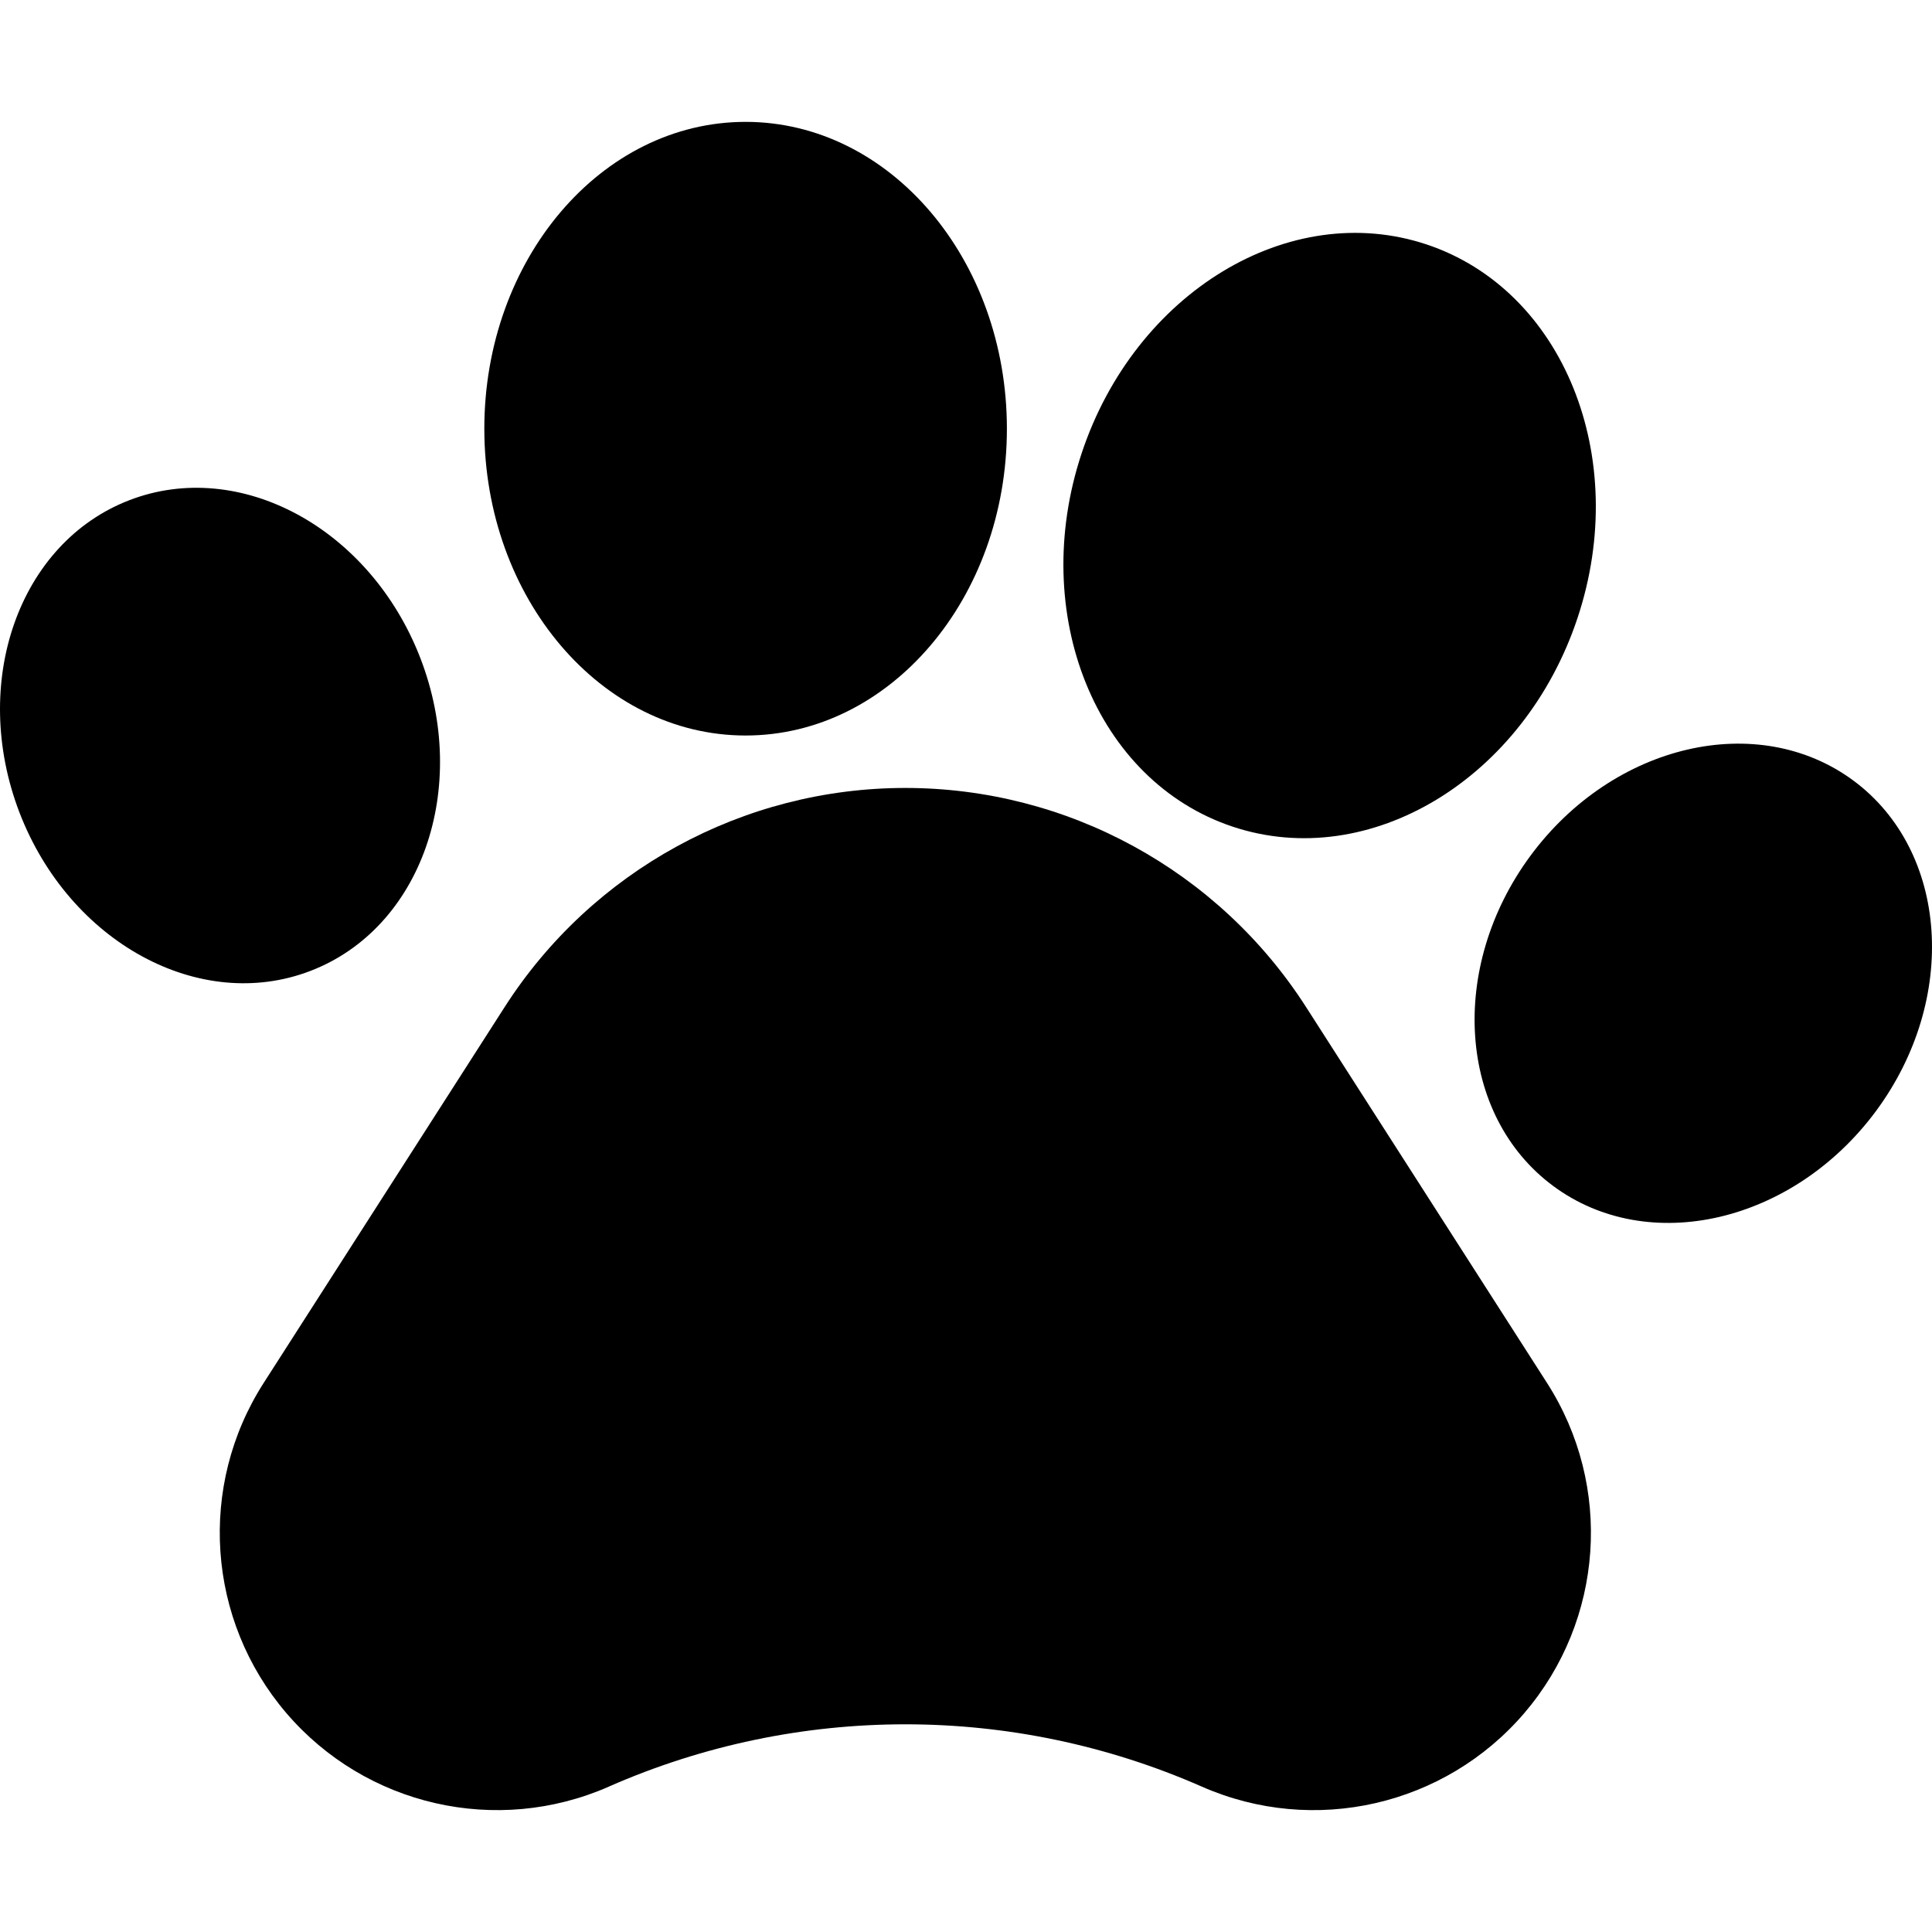
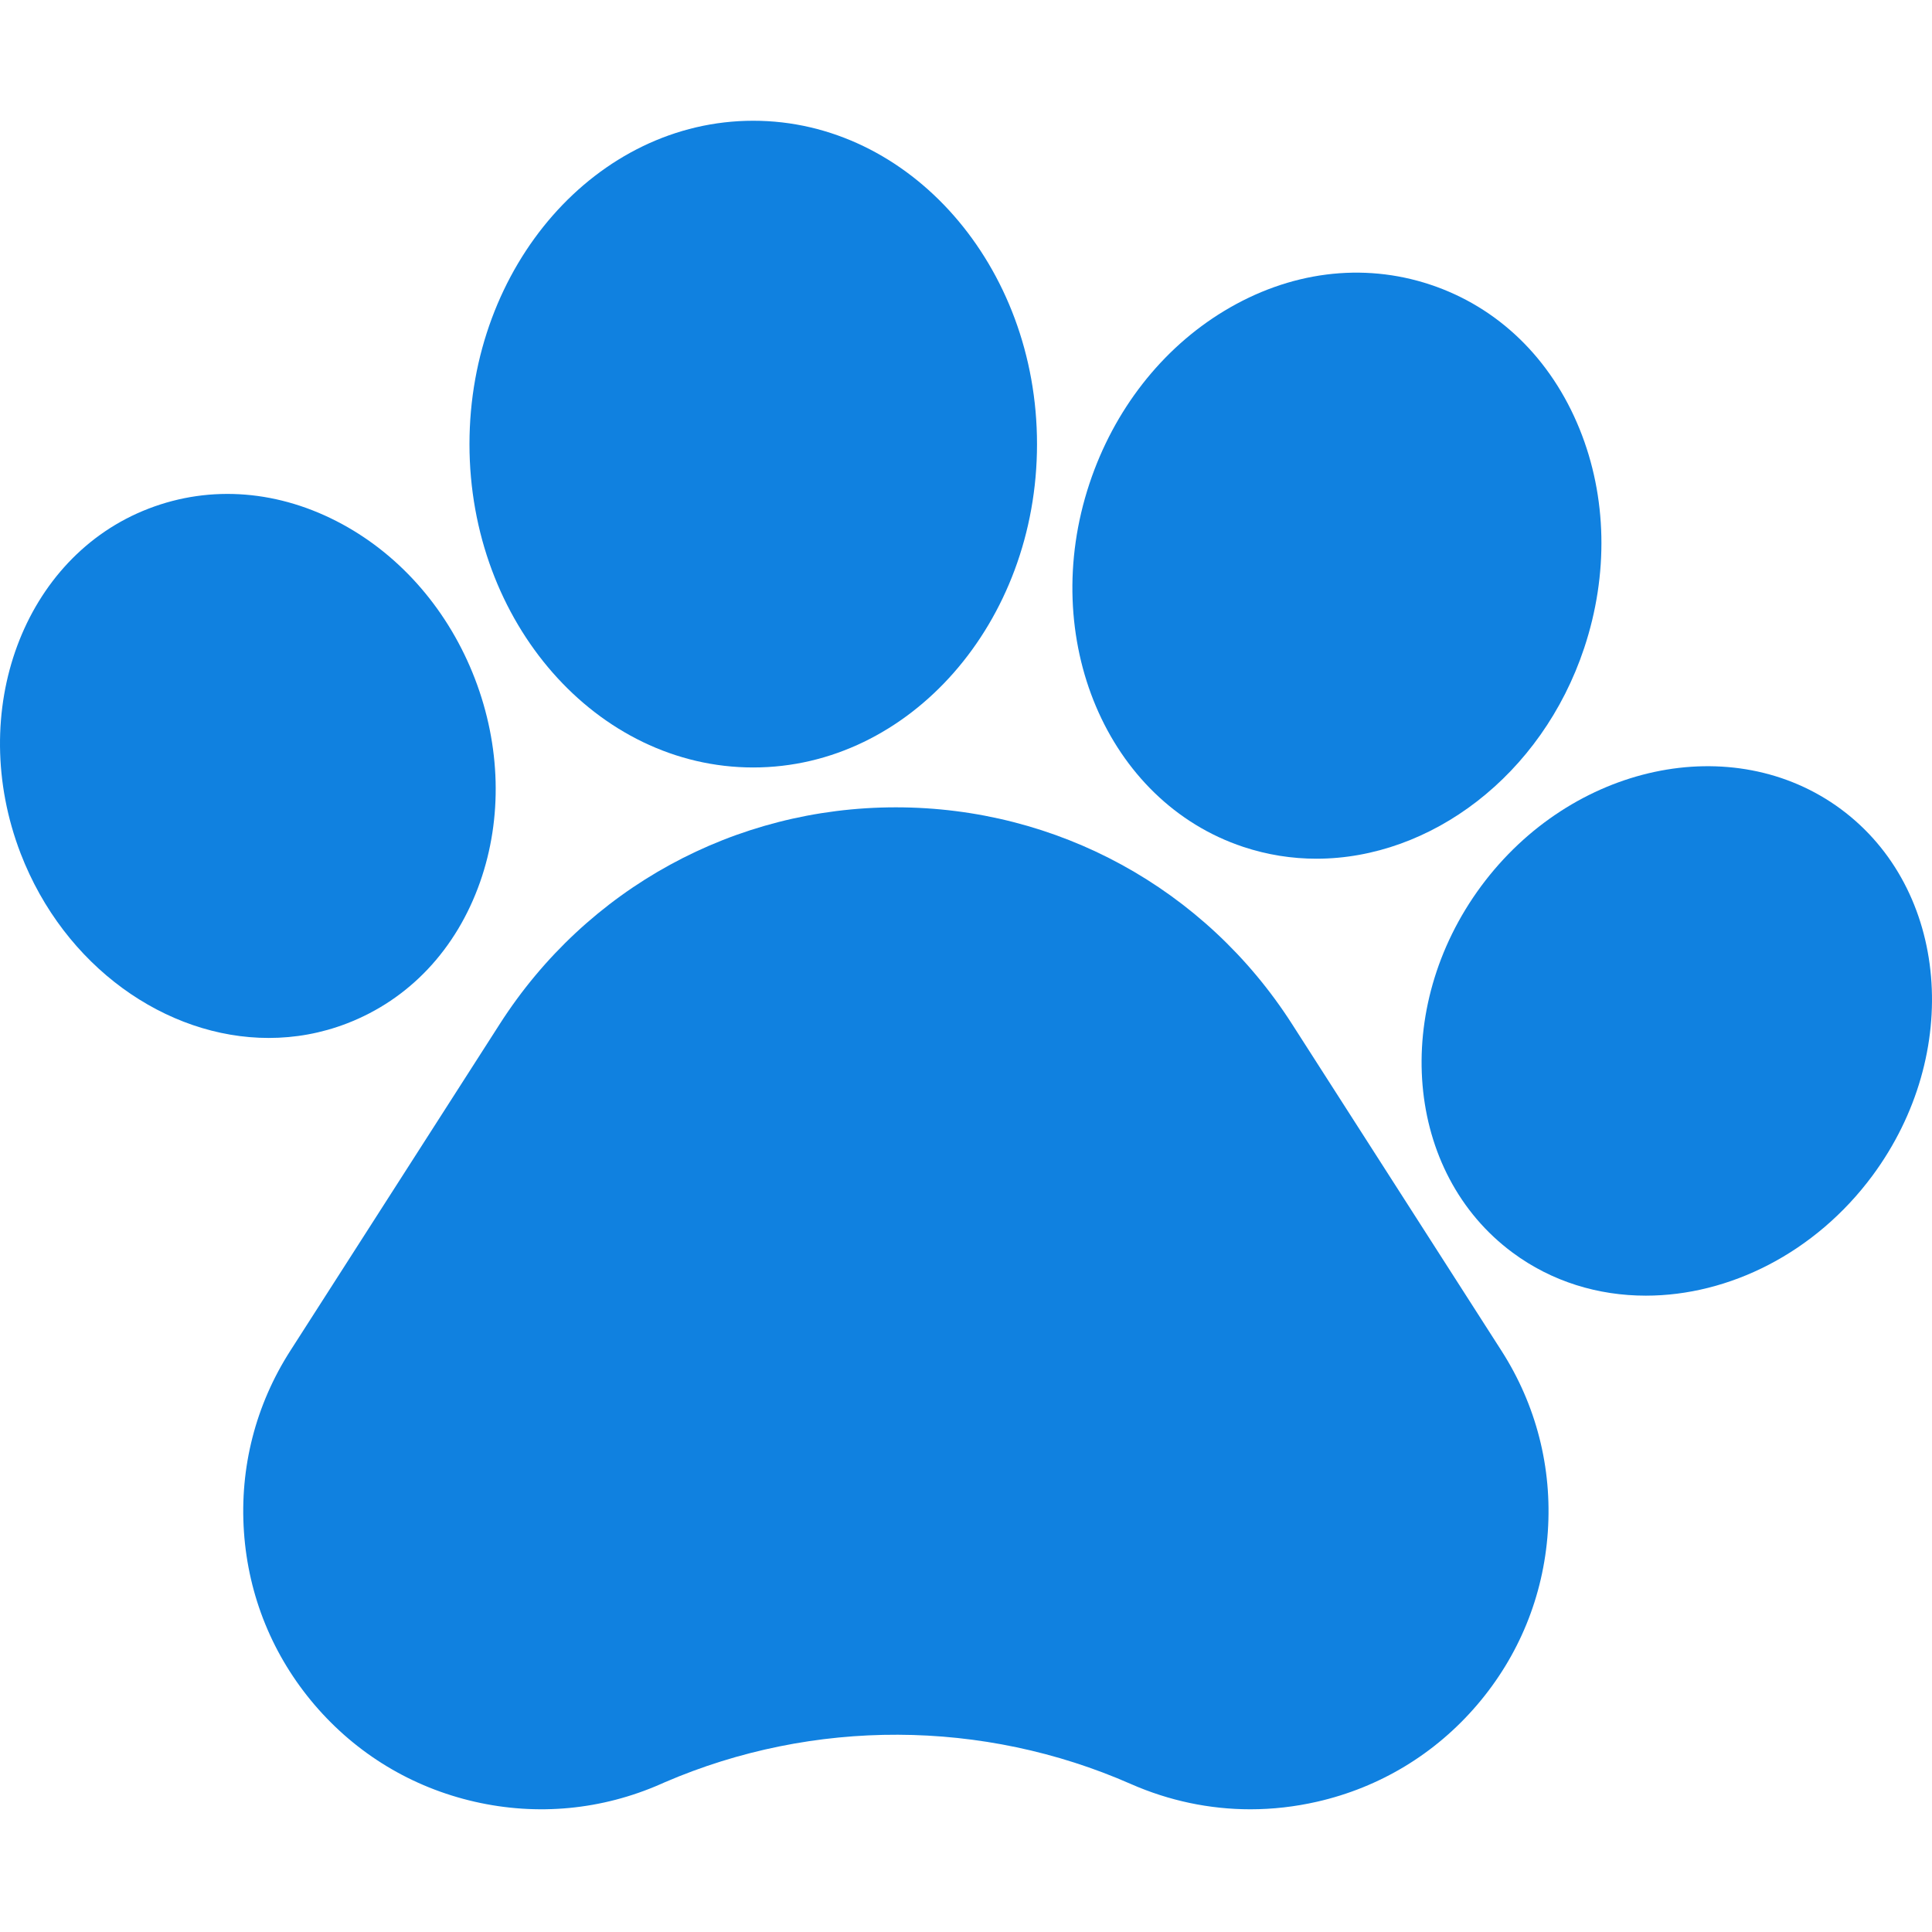
- <svg xmlns="http://www.w3.org/2000/svg" version="1.1" id="Capa_1" x="0px" y="0px" viewBox="0 0 489.576 489.576" style="enable-background:new 0 0 489.576 489.576;" xml:space="preserve">
-   <g id="XMLID_312_">
-     <path id="XMLID_317_" d="M330.973,255.208c-22.181-34.606-60.458-55.538-101.556-55.538c-41.093,0-79.37,20.931-101.55,55.538   l-61.063,95.255c-16.723,26.092-14.388,60.059,5.737,83.614c20.151,23.556,53.343,31.143,81.728,18.668l0.019-0.017   c47.878-21.044,102.388-21.044,150.28,0.017c28.368,12.475,61.56,4.897,81.713-18.659c20.142-23.555,22.477-57.531,5.754-83.623   L330.973,255.208z" />
-     <path id="XMLID_316_" d="M78.688,246.023c28.07-10.786,40.537-46.255,27.859-79.189c-12.686-32.927-45.717-50.89-73.756-40.087   C4.743,137.532-7.706,172.994,4.949,205.935C17.641,238.852,50.674,256.824,78.688,246.023z" />
-     <path id="XMLID_315_" d="M188.936,186.381c36.563,0,66.215-34.815,66.215-77.741c0-42.944-29.652-77.758-66.215-77.758   c-36.553,0-66.206,34.813-66.206,77.758C122.73,151.566,152.383,186.381,188.936,186.381z" />
-     <path id="XMLID_314_" d="M312.391,209.488c34.697,11.53,73.822-12.162,87.363-52.898c13.55-40.742-3.621-83.134-38.297-94.663   c-34.699-11.529-73.823,12.162-87.354,52.905C260.561,155.575,277.715,197.959,312.391,209.488z" />
-     <path id="XMLID_313_" d="M469.653,197.798c-24.182-17.866-60.784-9.377-81.789,18.996c-20.98,28.381-18.406,65.876,5.729,83.742   c24.128,17.876,60.773,9.379,81.79-18.988C496.362,253.168,493.781,215.666,469.653,197.798z" />
+ <svg xmlns="http://www.w3.org/2000/svg" height="512px" viewBox="0 -32 512 512" width="512px">
+   <g>
+     <path d="m342.383 239.352c-23.039-35.941-62.277-57.402-104.965-57.402s-81.926 21.461-104.961 57.402l-55.516 86.605c-9.211 14.367-13.461 30.969-12.293 47.996 1.168 17.031 7.648 32.891 18.738 45.875 11.098 12.973 25.762 21.84 42.406 25.645 16.645 3.805 33.707 2.18 49.34-4.691l1.047-.465c39.336-16.945 84.285-16.789 123.52.465 10.121 4.449 20.844 6.699 31.664 6.699 5.883 0 11.801-.668 17.664-2.004 16.645-3.801 31.309-12.668 42.41-25.645 11.094-12.973 17.578-28.836 18.75-45.871 1.172-17.035-3.078-33.633-12.289-48.008zm0 0" data-original="#000000" class="active-path" data-old_color="#1081e0" fill="#1081e0" />
+     <path d="m91.895 239.238c16.516-6.344 29.062-19.652 35.328-37.477 5.965-16.961 5.477-36.109-1.379-53.922-6.859-17.801-19.336-32.332-35.133-40.922-16.594-9.02-34.824-10.488-51.312-4.133-33.172 12.754-48.395 53.746-33.93 91.398 11.555 29.969 38.504 48.887 65.75 48.887 6.957 0 13.934-1.234 20.676-3.832zm0 0" data-original="#000000" class="active-path" data-old_color="#1081e0" fill="#1081e0" />
+     <path d="m199.613 171.387c41.469 0 75.207-38.438 75.207-85.684 0-47.258-33.738-85.703-75.207-85.703-41.465 0-75.199 38.445-75.199 85.703 0 47.246 33.734 85.684 75.199 85.684zm0 0" data-original="#000000" class="active-path" data-old_color="#1081e0" fill="#1081e0" />
+     <path d="m329.496 192.438h.004c6.379 2.117 12.887 3.129 19.367 3.129 30.242 0 59.715-22.012 70.961-55.84 6.477-19.473 6.051-40.062-1.199-57.973-7.586-18.75-21.645-32.359-39.59-38.324-17.949-5.965-37.359-3.477-54.66 7-16.527 10.008-29.191 26.246-35.66 45.719-13.652 41.078 4.641 84.273 40.777 96.289zm0 0" data-original="#000000" class="active-path" data-old_color="#1081e0" fill="#1081e0" />
+     <path d="m487.875 182.438-.012-.012c-28.598-21.125-71.367-11.969-95.348 20.422-23.957 32.406-20.211 75.973 8.344 97.113 10.414 7.715 22.719 11.402 35.312 11.402 21.949 0 44.785-11.203 60.051-31.805 23.953-32.406 20.211-75.973-8.348-97.121zm0 0" data-original="#000000" class="active-path" data-old_color="#1081e0" fill="#1081e0" />
  </g>
-   <g>
- </g>
-   <g>
- </g>
-   <g>
- </g>
-   <g>
- </g>
-   <g>
- </g>
-   <g>
- </g>
-   <g>
- </g>
-   <g>
- </g>
-   <g>
- </g>
-   <g>
- </g>
-   <g>
- </g>
-   <g>
- </g>
-   <g>
- </g>
-   <g>
- </g>
-   <g>
- </g>
</svg>
